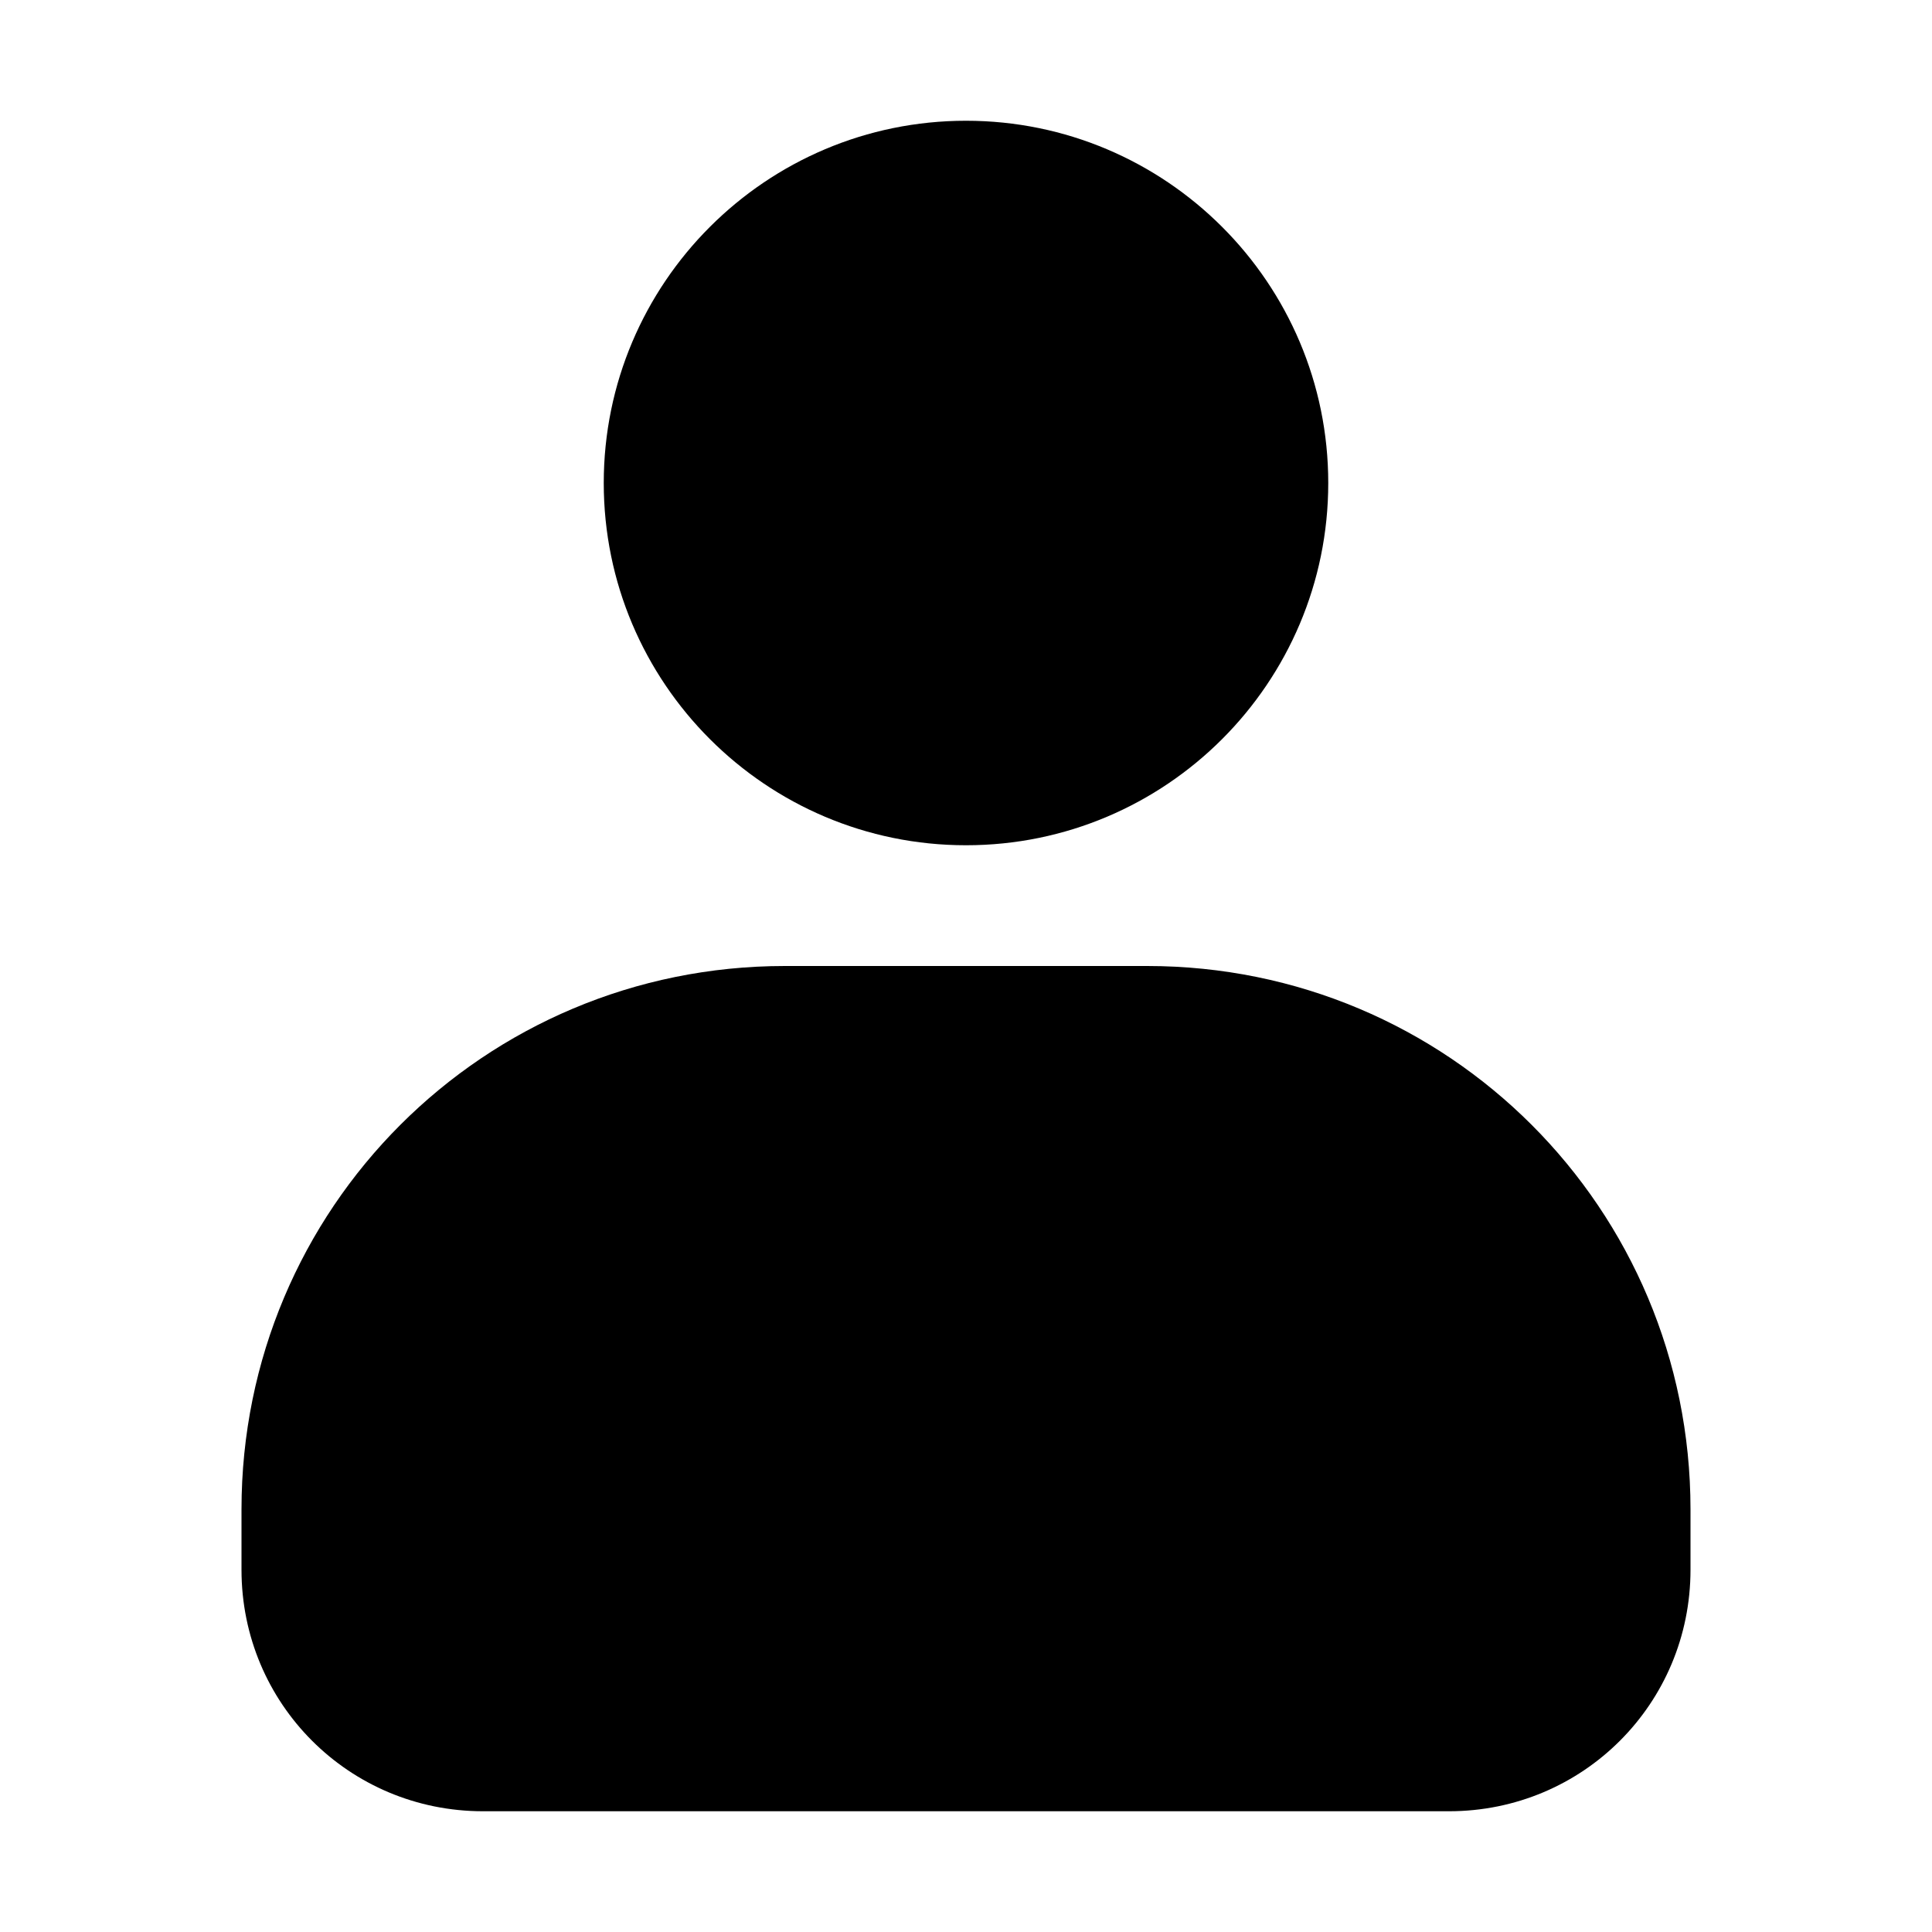
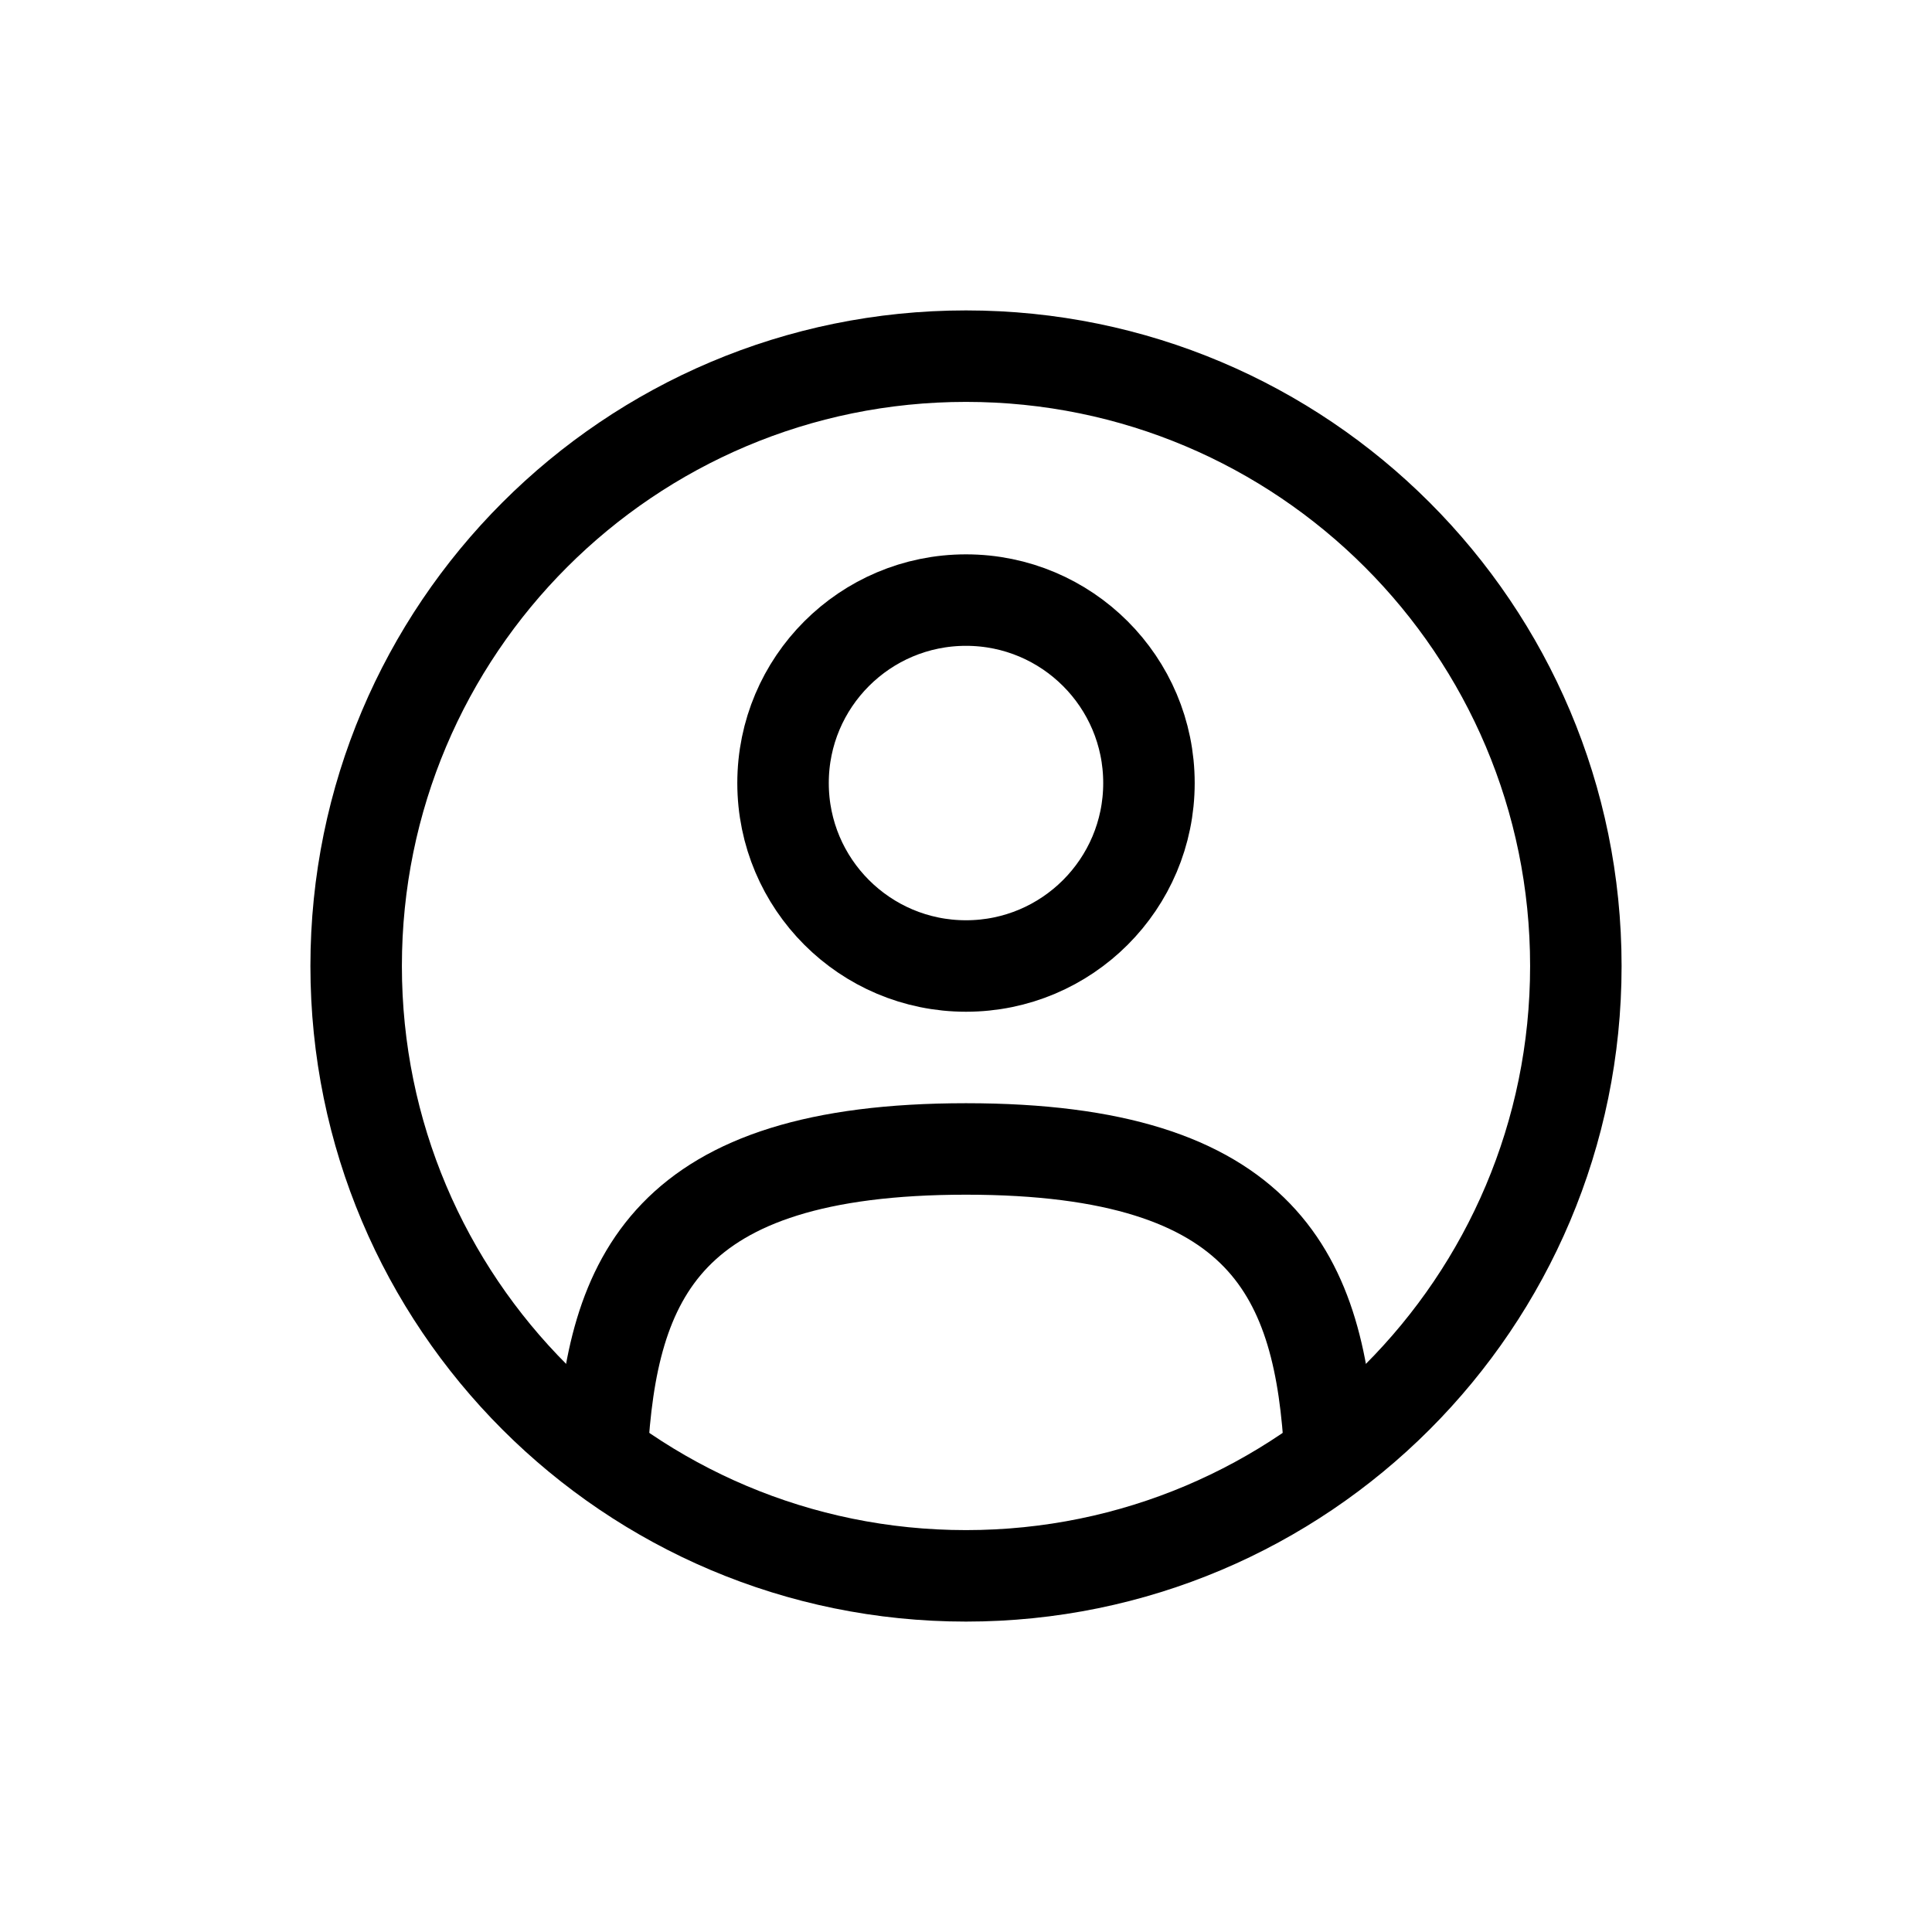
- <svg xmlns="http://www.w3.org/2000/svg" viewBox="0 0 16 16" fill="#000000">
+ <svg xmlns="http://www.w3.org/2000/svg" viewBox="-3.84 -3.84 31.68 31.68" fill="none">
  <g id="SVGRepo_bgCarrier" stroke-width="0" />
  <g id="SVGRepo_tracerCarrier" stroke-linecap="round" stroke-linejoin="round" />
  <g id="SVGRepo_iconCarrier">
-     <path d="m 8 1 c -1.656 0 -3 1.344 -3 3 s 1.344 3 3 3 s 3 -1.344 3 -3 s -1.344 -3 -3 -3 z m -1.5 7 c -2.492 0 -4.5 2.008 -4.5 4.5 v 0.5 c 0 1.109 0.891 2 2 2 h 8 c 1.109 0 2 -0.891 2 -2 v -0.5 c 0 -2.492 -2.008 -4.5 -4.5 -4.5 z m 0 0" fill="#000000" />
+     <circle cx="12" cy="9" r="3" stroke="#000000" stroke-width="1.5" />
+     <circle cx="12" cy="12" r="10" stroke="#000000" stroke-width="1.5" />
+     <path d="M17.969 20C17.81 17.108 16.925 15 12 15C7.075 15 6.19 17.108 6.031 20" stroke="#000000" stroke-width="1.5" stroke-linecap="round" />
  </g>
</svg>
